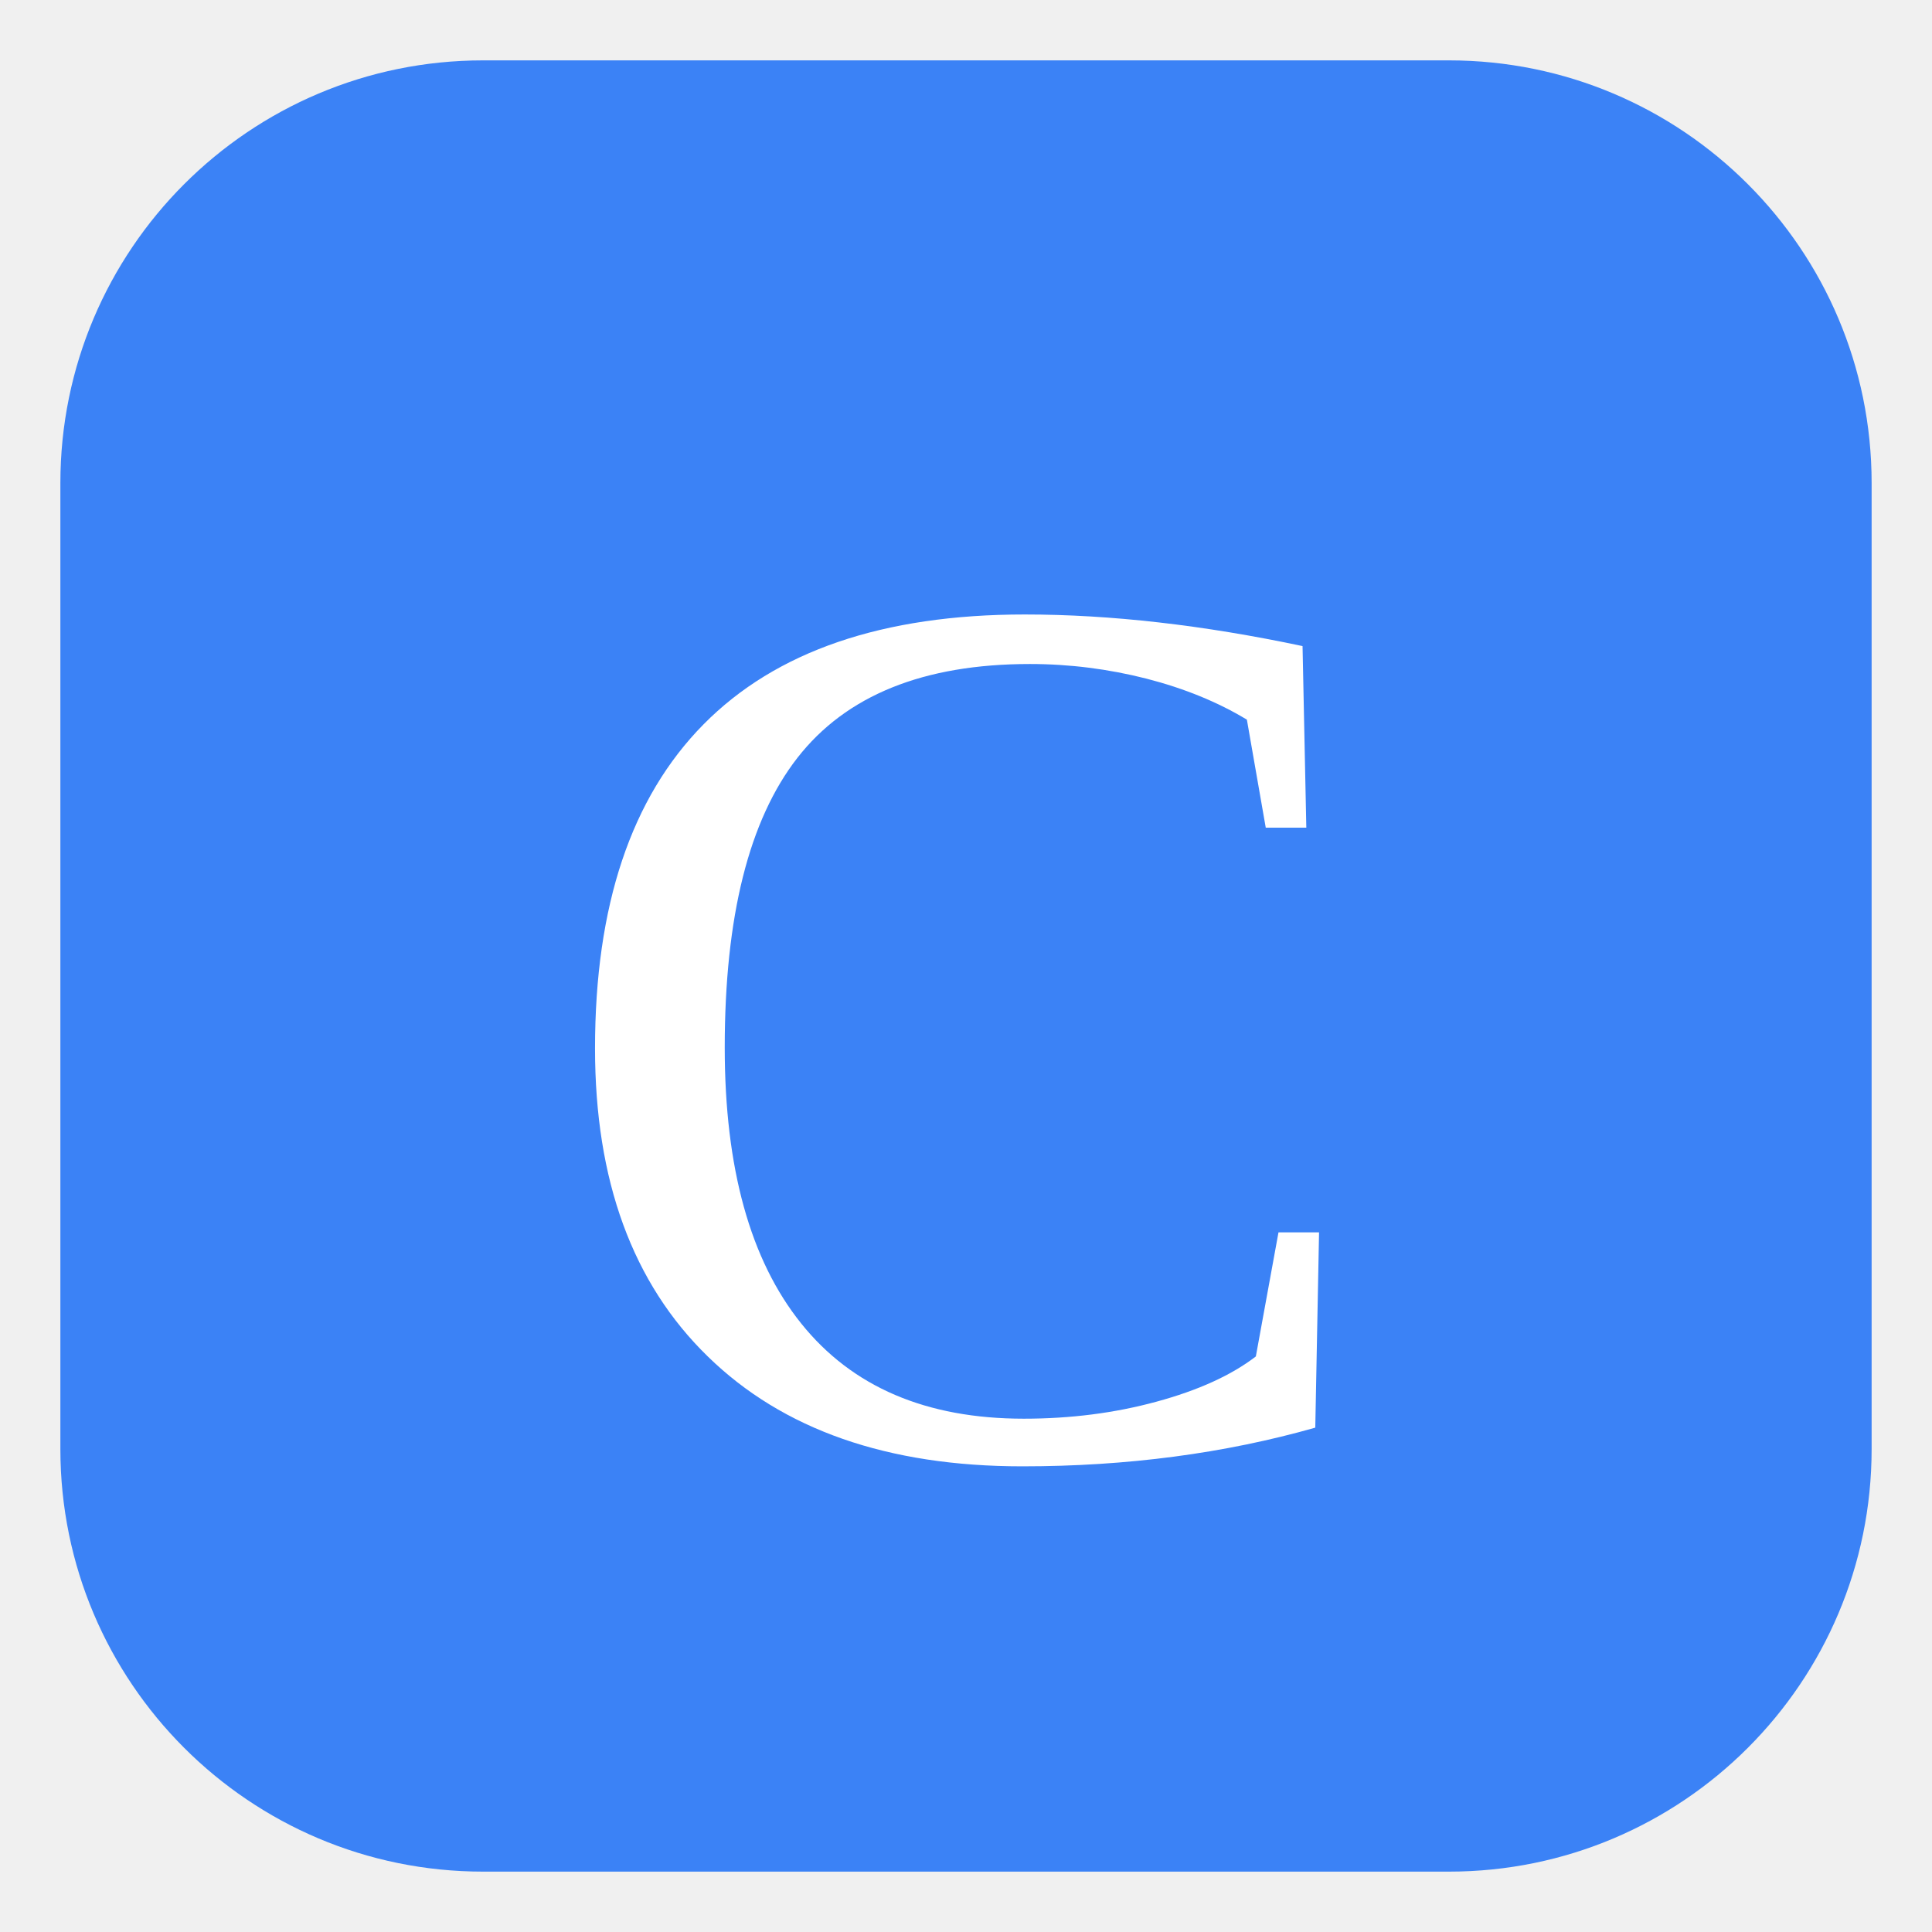
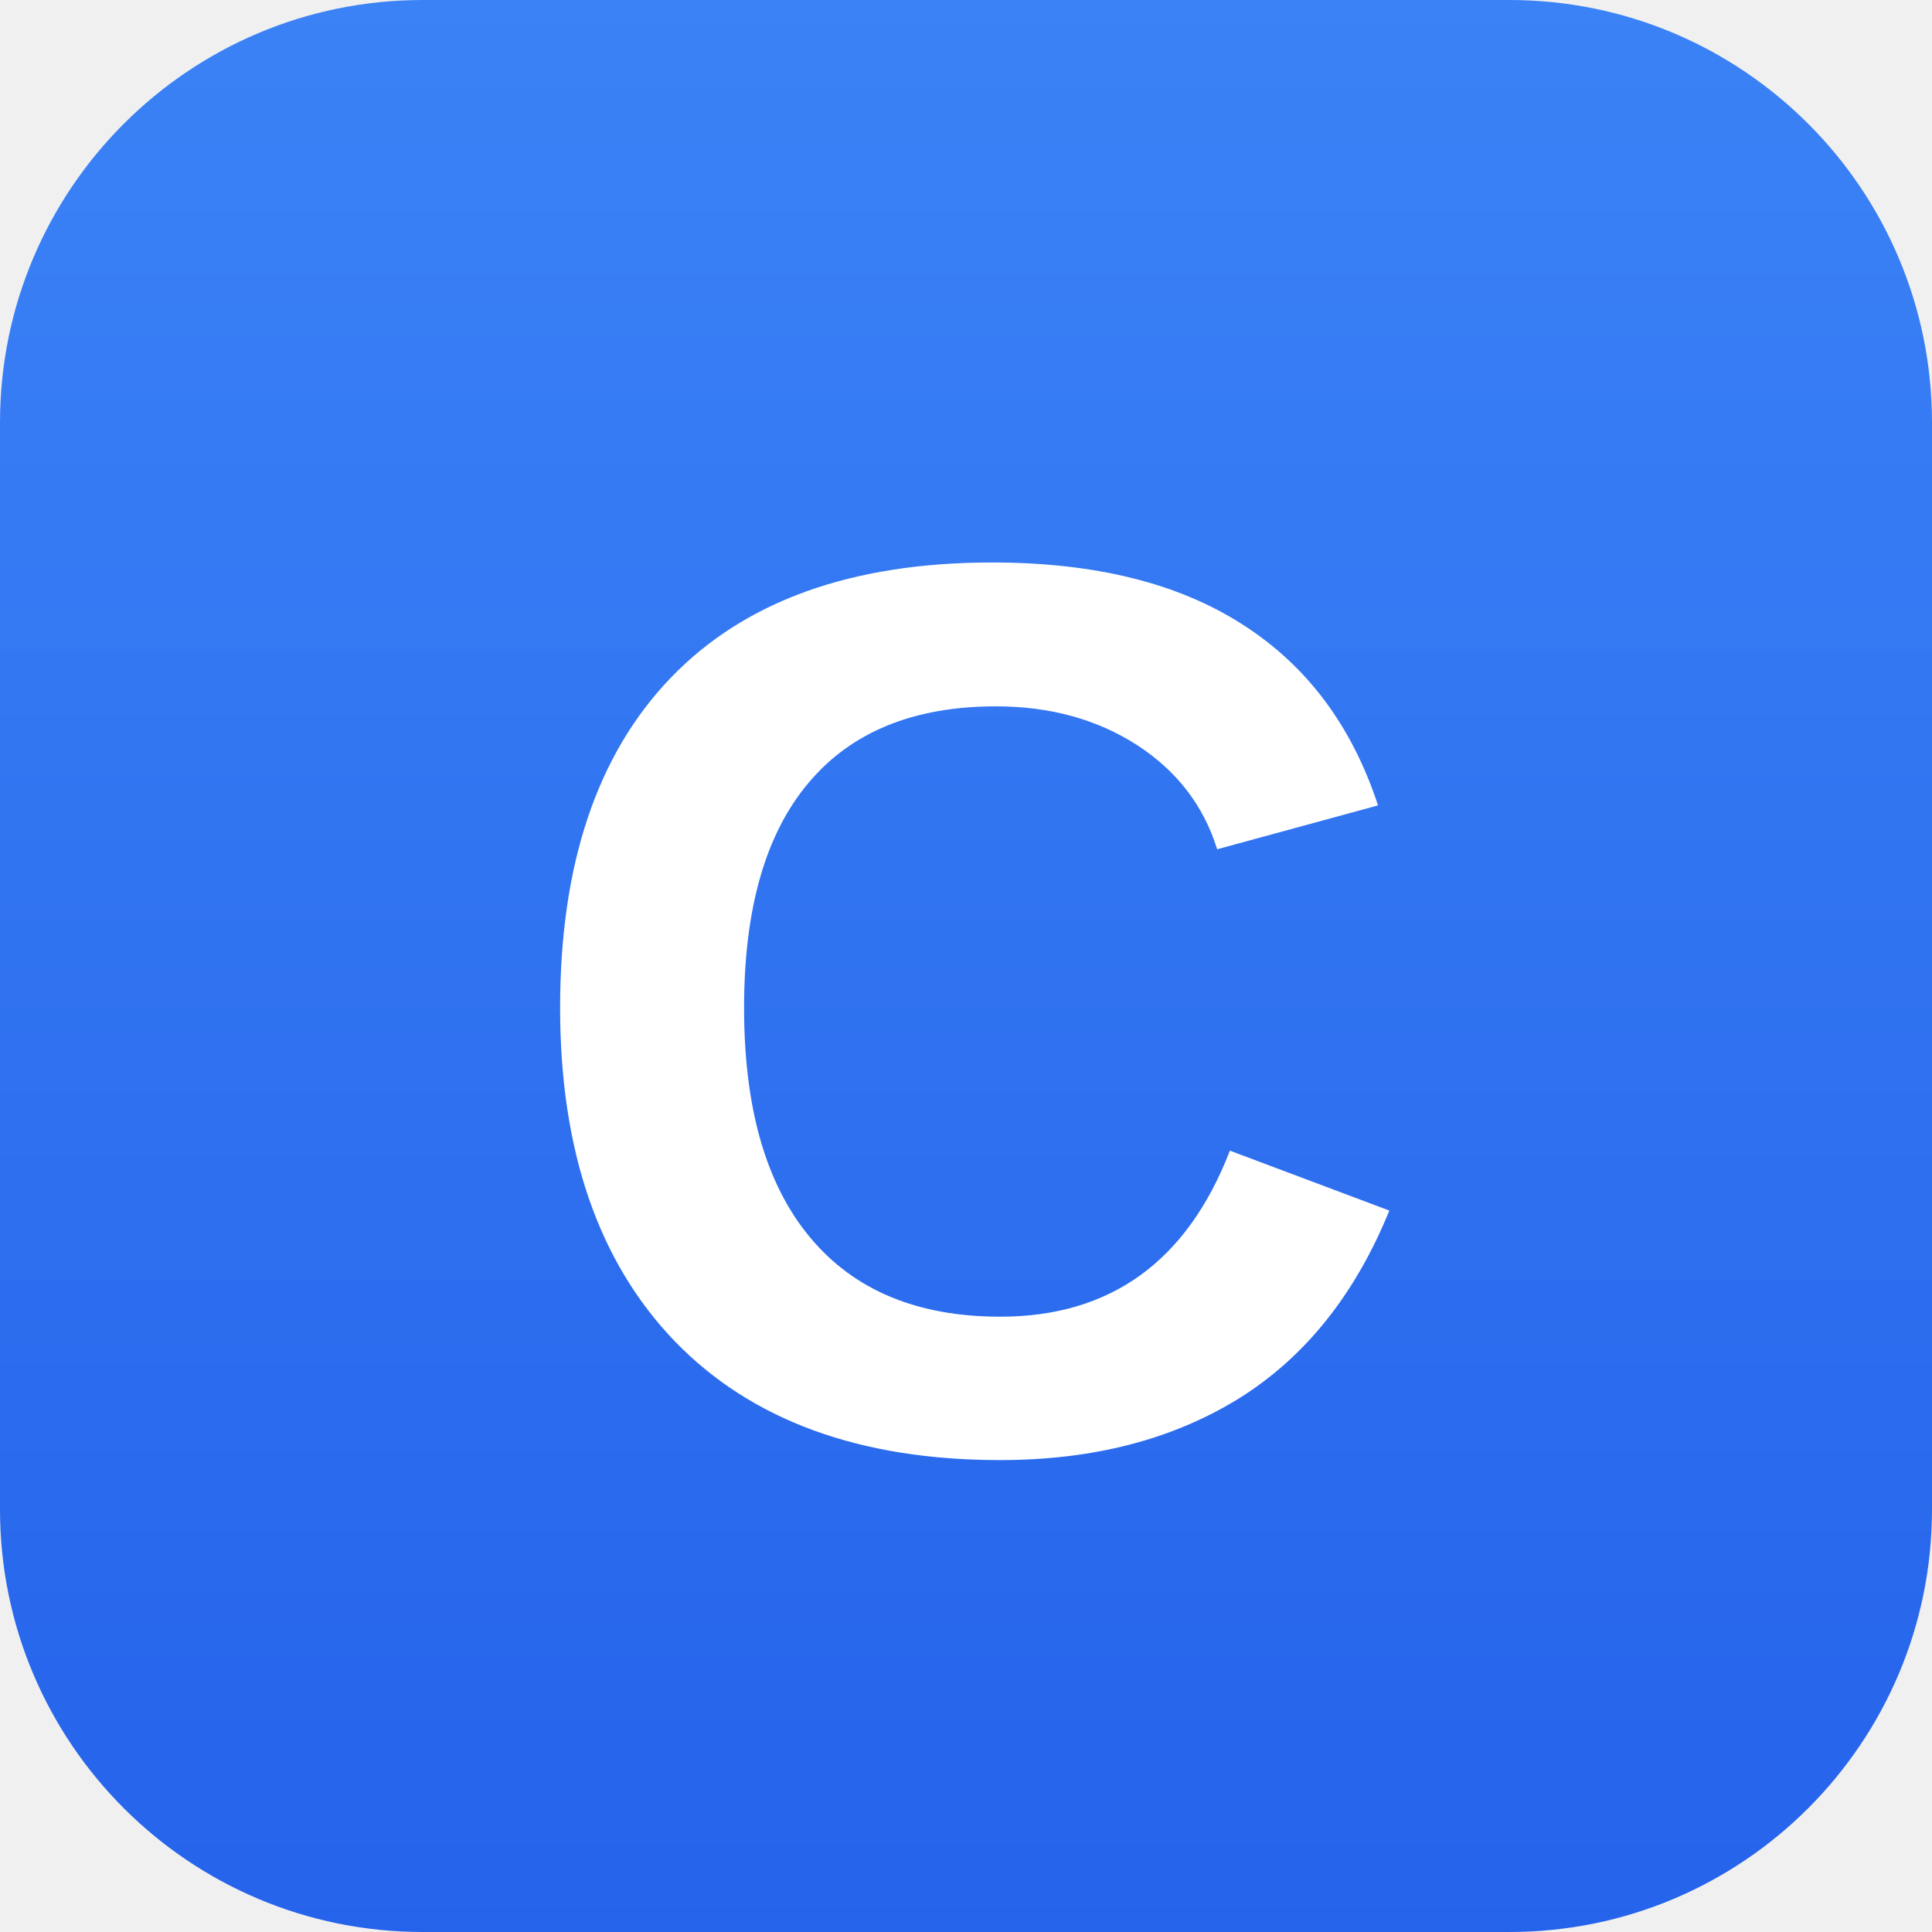
<svg xmlns="http://www.w3.org/2000/svg" width="256" height="256" viewBox="0 0 64 64">
-   <rect x="2" y="2" width="60" height="60" rx="14" fill="#3B82F6" />
-   <text x="32" y="34" font-family="Cambria, 'STIX Two Math', 'Times New Roman', serif" font-size="42" fill="#ffffff" text-anchor="middle" dominant-baseline="central">C</text>
+   <defs>
+     <linearGradient id="g" x1="0" y1="0" x2="0" y2="1">
+       <stop offset="0" stop-color="#3B82F6" />
+       <stop offset="1" stop-color="#2563EB" />
+     </linearGradient>
+   </defs>
+   <rect x="0" y="0" width="64" height="64" rx="14" fill="url(#g)" />
+   <text x="32" y="33.4" text-anchor="middle" dominant-baseline="central" font-family="Arial Black, Arial, Helvetica, sans-serif" font-weight="900" font-size="42" fill="#ffffff">C</text>
</svg>
